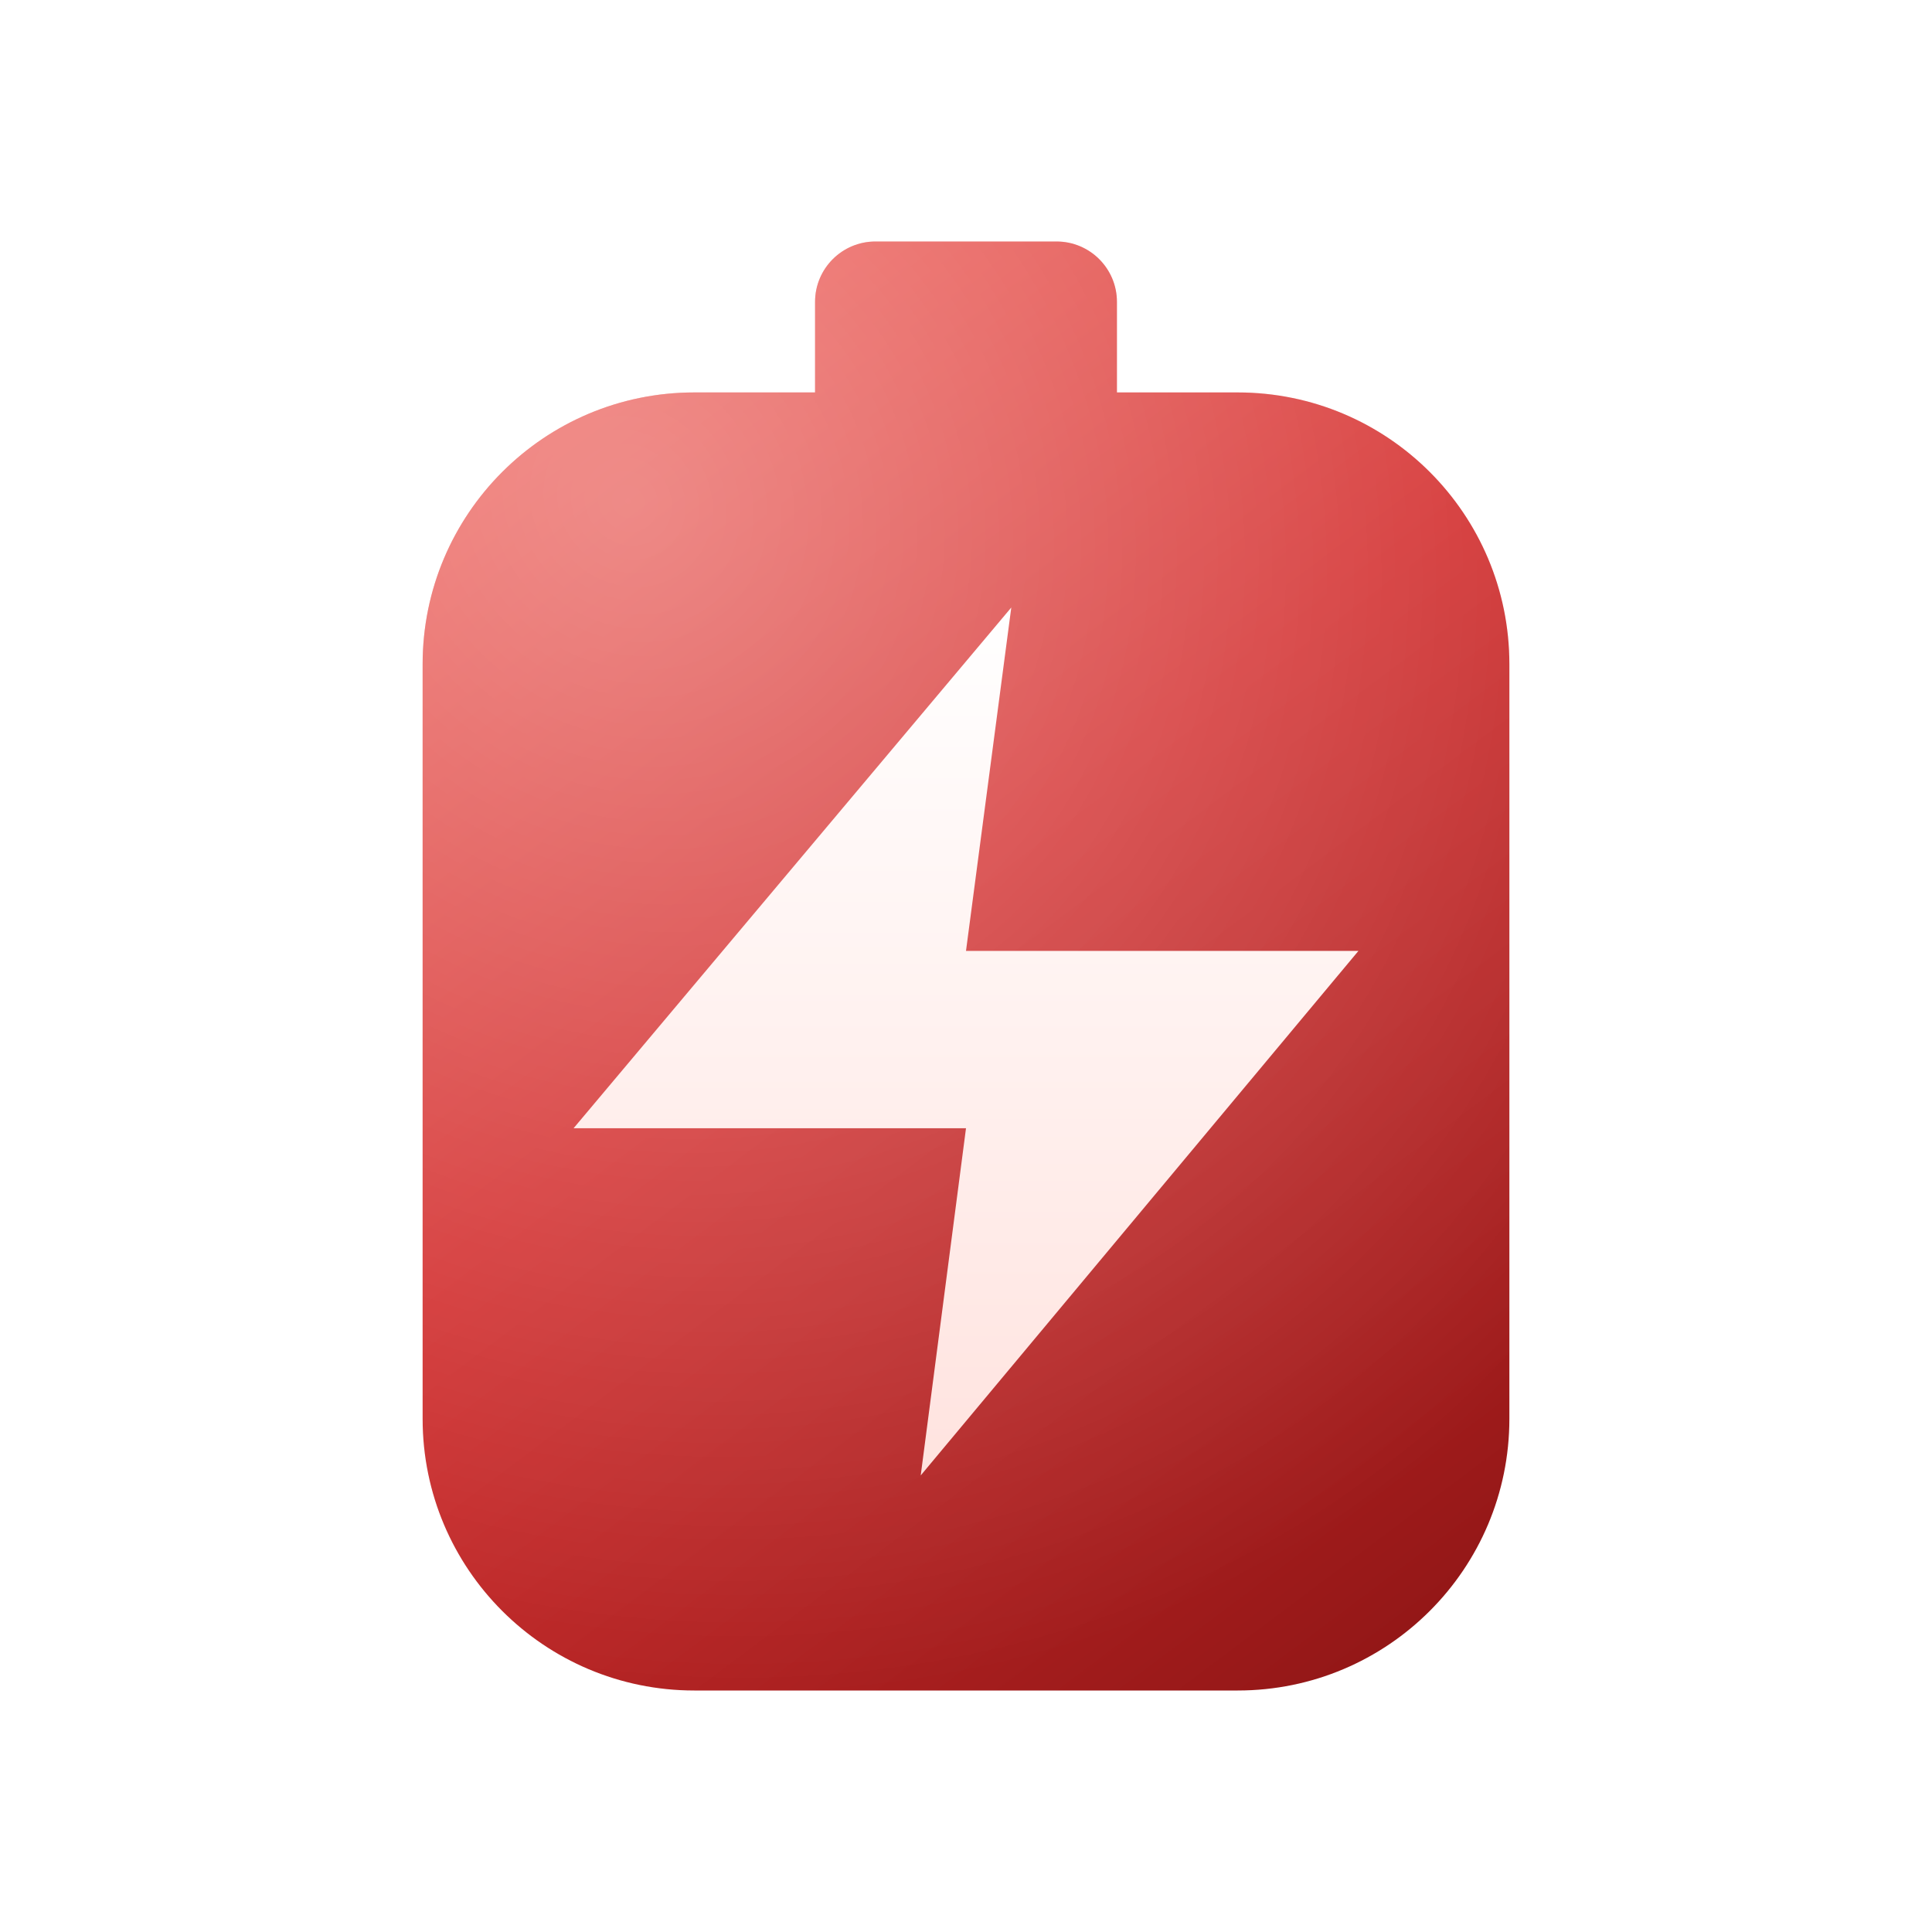
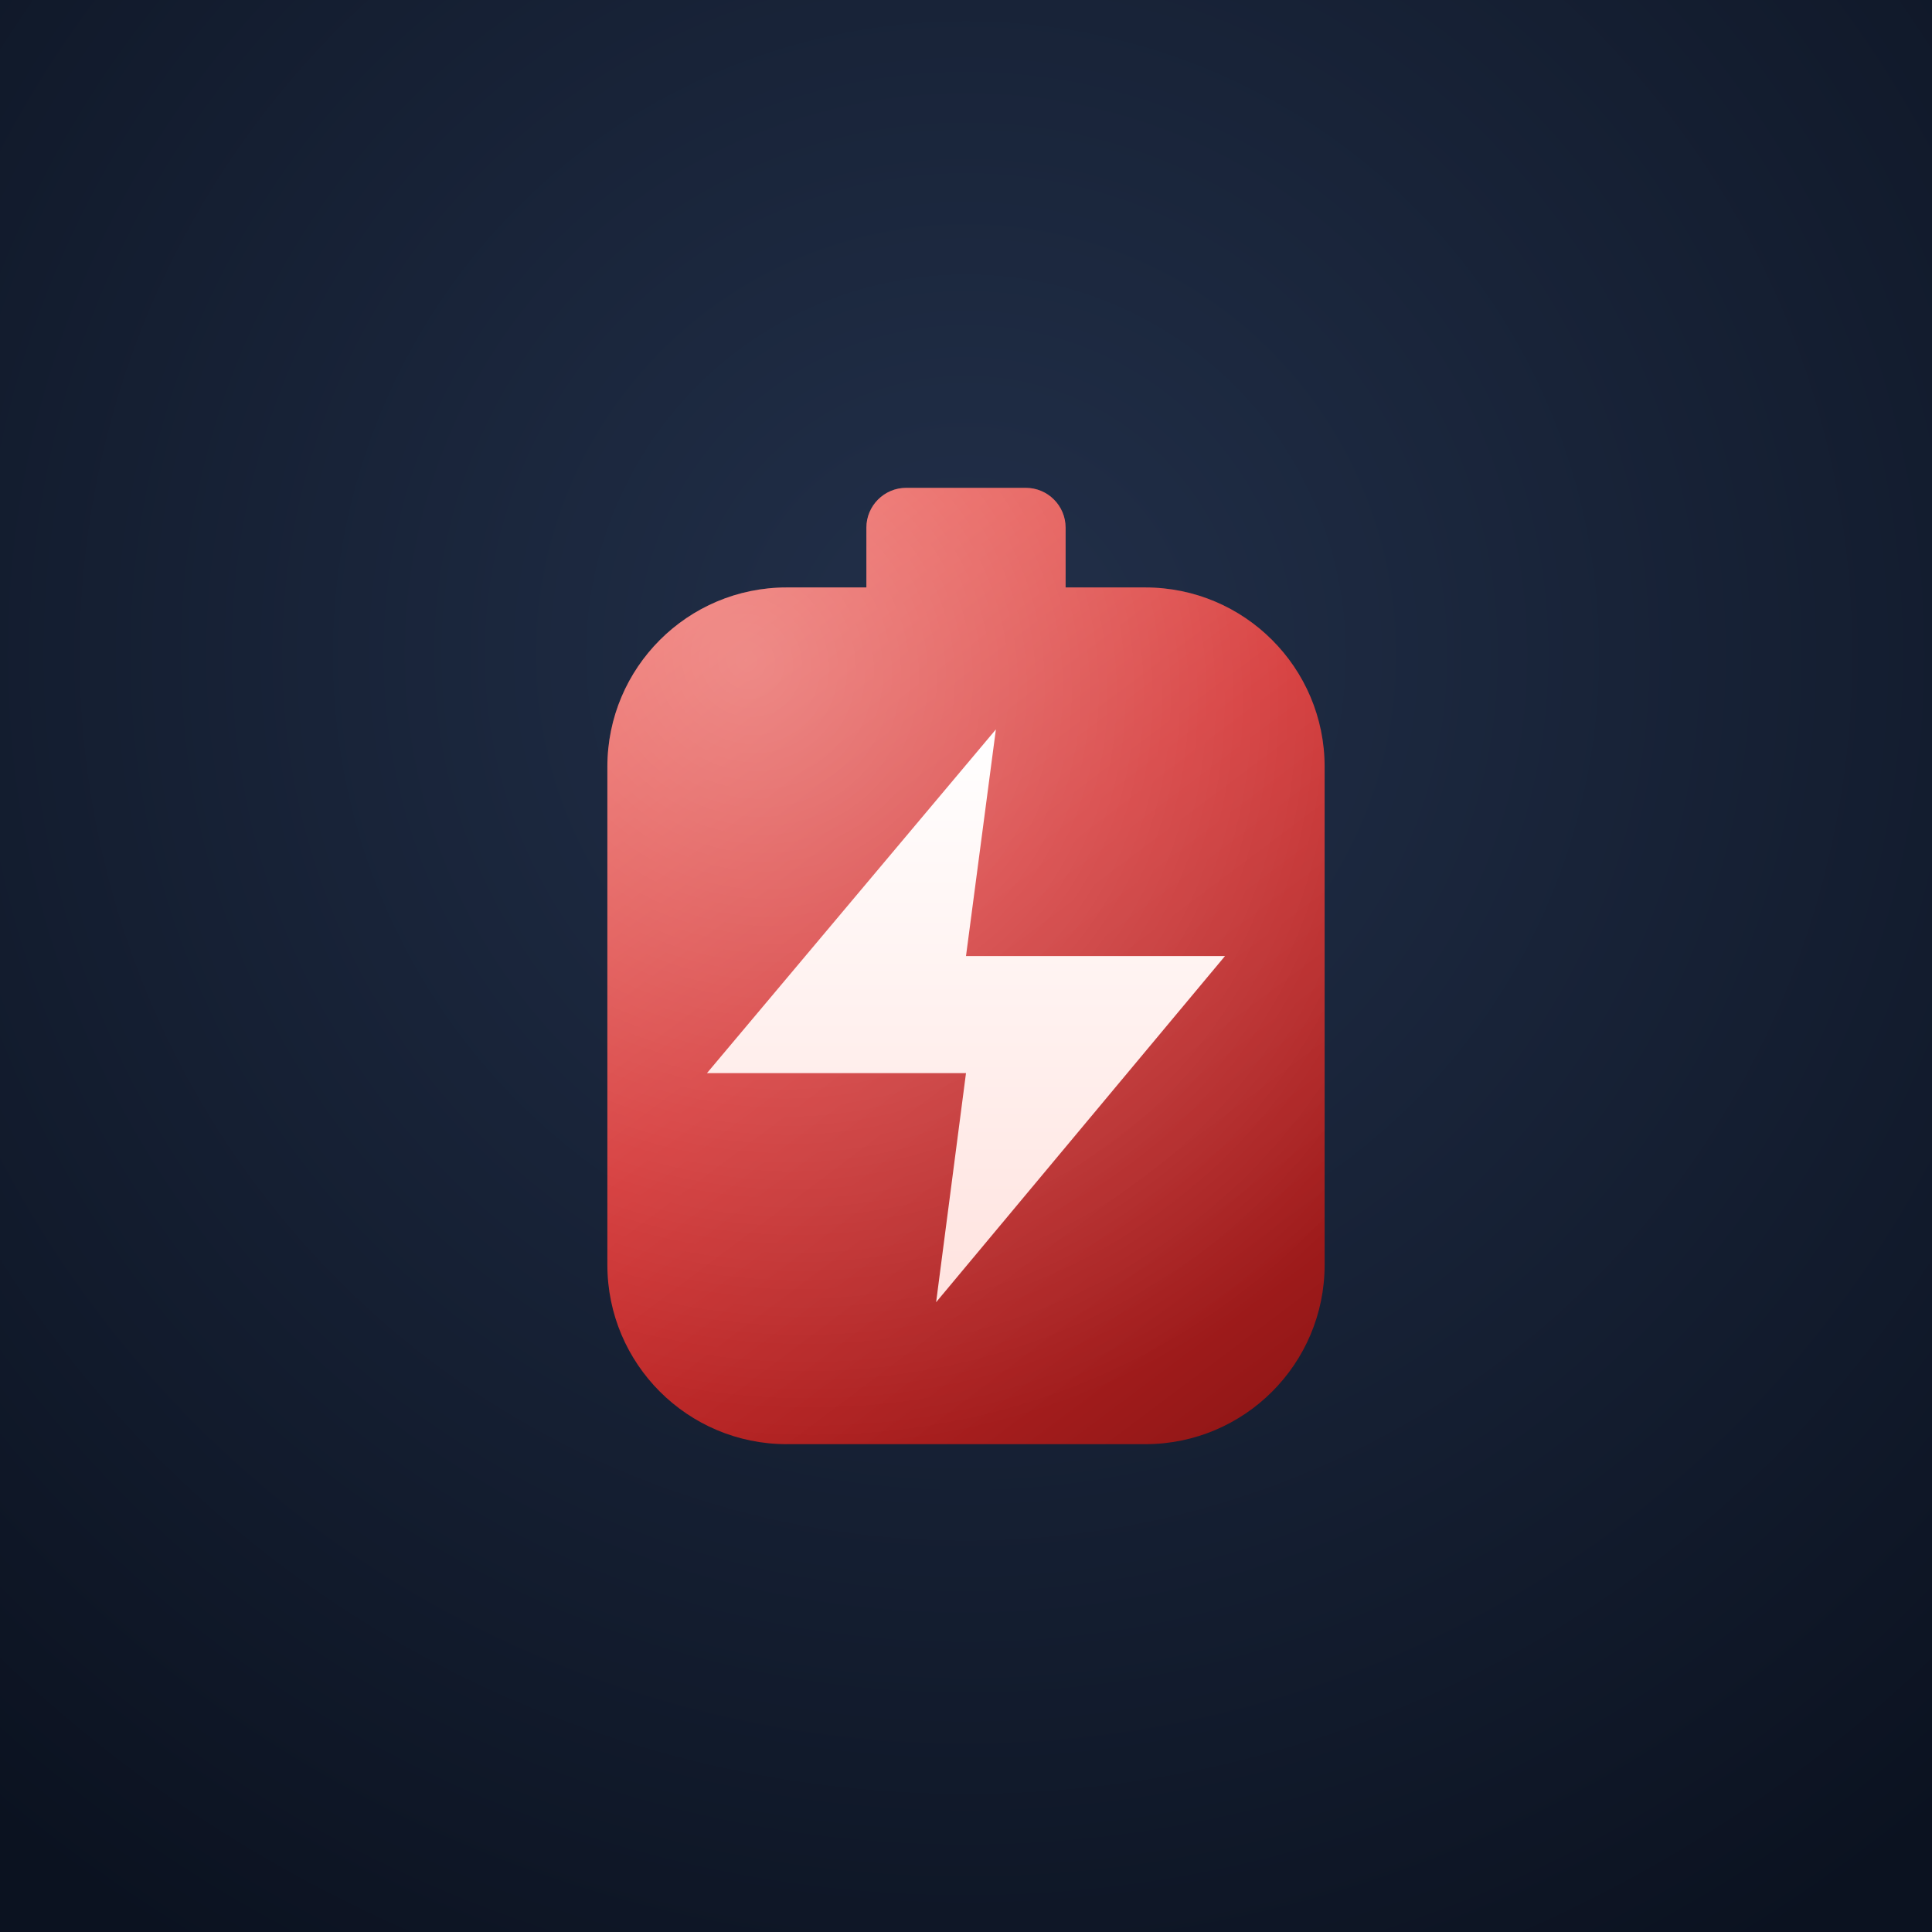
<svg xmlns="http://www.w3.org/2000/svg" viewBox="0 0 512 512" width="512" height="512" role="img" aria-label="SalEdge">
  <defs>
+     <radialGradient id="seBadge" cx="50%" cy="34%" r="78%">
+       <stop offset="0" stop-color="#22304A" />
+       <stop offset="1" stop-color="#0B1220" />
+     </radialGradient>
    <linearGradient id="seCell" x1="112" y1="64" x2="400" y2="448" gradientUnits="userSpaceOnUse">
      <stop offset="0" stop-color="#F2635B" />
      <stop offset=".46" stop-color="#D32F2F" />
      <stop offset="1" stop-color="#8C1414" />
    </linearGradient>
    <linearGradient id="seBolt" x1="256" y1="161" x2="256" y2="391" gradientUnits="userSpaceOnUse">
      <stop offset="0" stop-color="#FFFFFF" />
      <stop offset="1" stop-color="#FFE3DF" />
    </linearGradient>
    <radialGradient id="seSheen" cx="0" cy="0" r="1" gradientUnits="userSpaceOnUse" gradientTransform="translate(168 132) rotate(52) scale(330 300)">
      <stop offset="0" stop-color="#FFFFFF" stop-opacity=".34" />
      <stop offset="1" stop-color="#FFFFFF" stop-opacity="0" />
    </radialGradient>
    <clipPath id="seShell">
      <path d="M232 64h48a16 16 0 0 1 16 16v24h32a72 72 0 0 1 72 72v200a72 72 0 0 1-72 72H184a72 72 0 0 1-72-72V176a72 72 0 0 1 72-72h32V80a16 16 0 0 1 16-16Z" />
    </clipPath>
  </defs>
-   <path d="M232 64h48a16 16 0 0 1 16 16v24h32a72 72 0 0 1 72 72v200a72 72 0 0 1-72 72H184a72 72 0 0 1-72-72V176a72 72 0 0 1 72-72h32V80a16 16 0 0 1 16-16Z" fill="url(#seCell)" />
-   <g clip-path="url(#seShell)">
-     <rect x="96" y="48" width="320" height="416" fill="url(#seSheen)" />
+   <rect width="512" height="512" fill="url(#seBadge)" />
+   <g transform="translate(256 256) scale(.66) translate(-256 -256)">
+     <path d="M232 64h48a16 16 0 0 1 16 16v24h32a72 72 0 0 1 72 72v200a72 72 0 0 1-72 72H184a72 72 0 0 1-72-72V176a72 72 0 0 1 72-72h32V80a16 16 0 0 1 16-16Z" fill="url(#seCell)" />
+     <g clip-path="url(#seShell)">
+       <rect x="96" y="48" width="320" height="416" fill="url(#seSheen)" />
+     </g>
+     <path d="M268 161 152 299h104l-12 92 116-139H256Z" fill="url(#seBolt)" />
  </g>
-   <path d="M268 161 152 299h104l-12 92 116-139H256Z" fill="url(#seBolt)" />
</svg>
